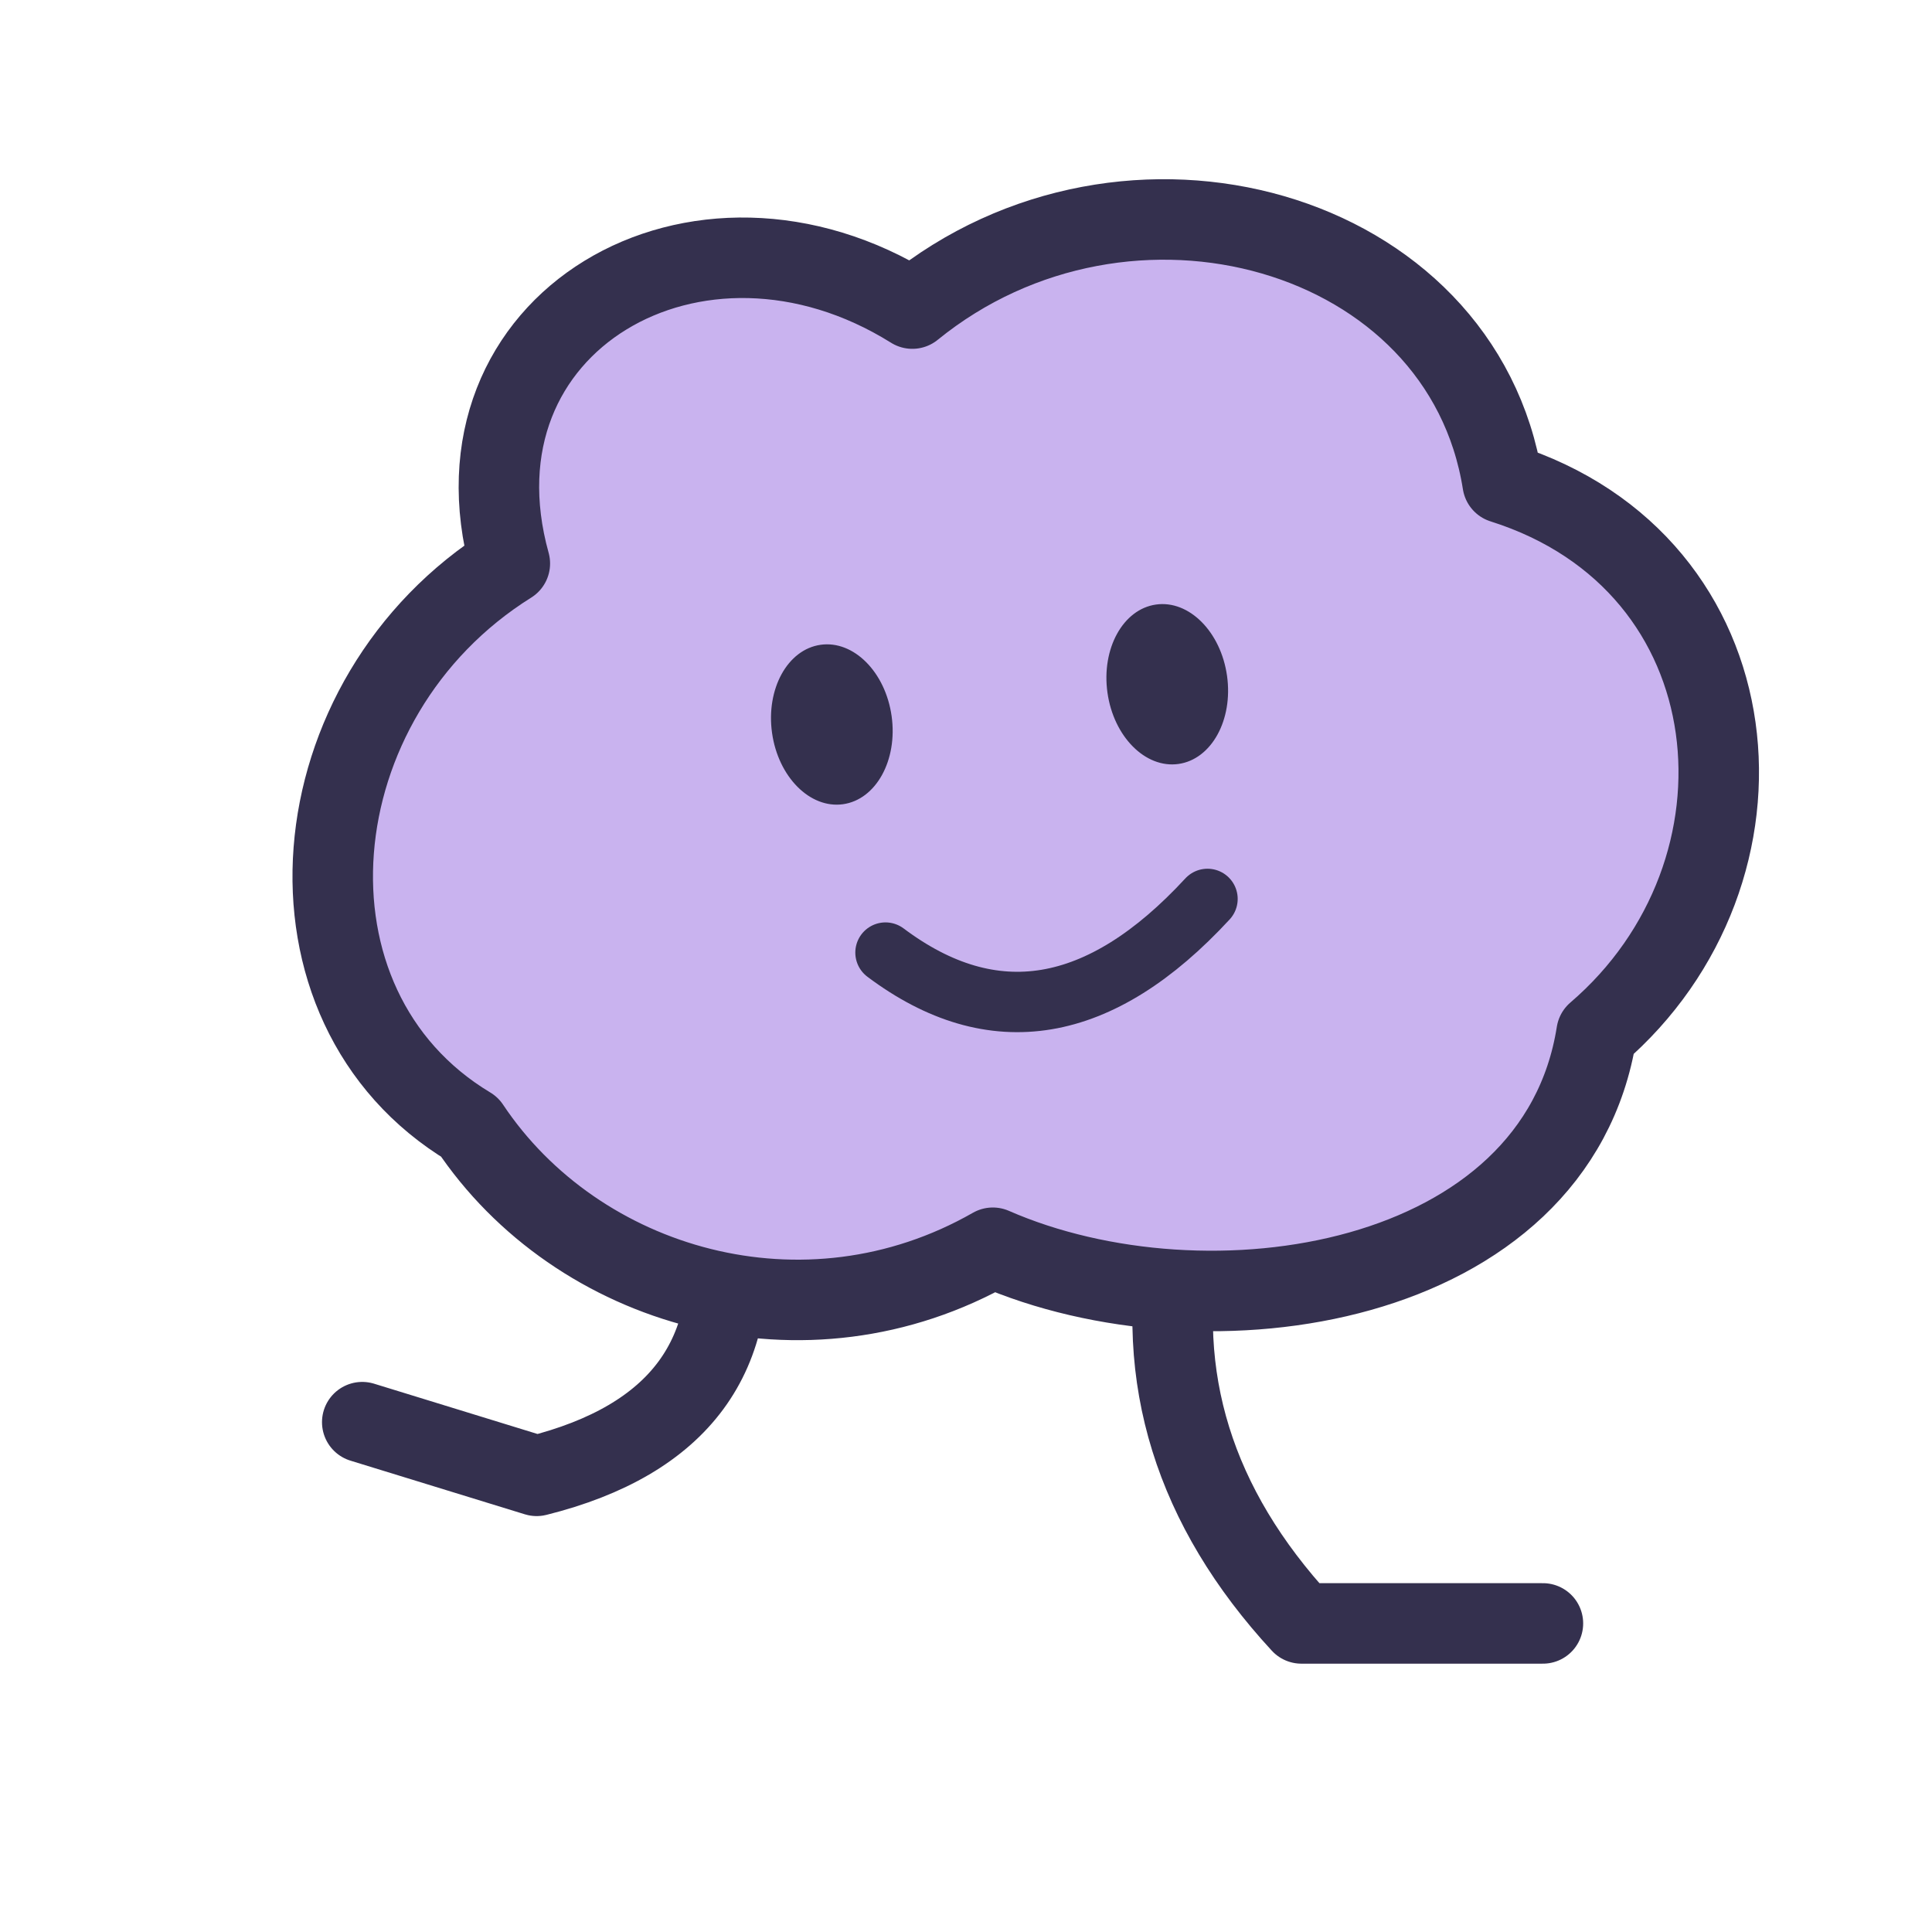
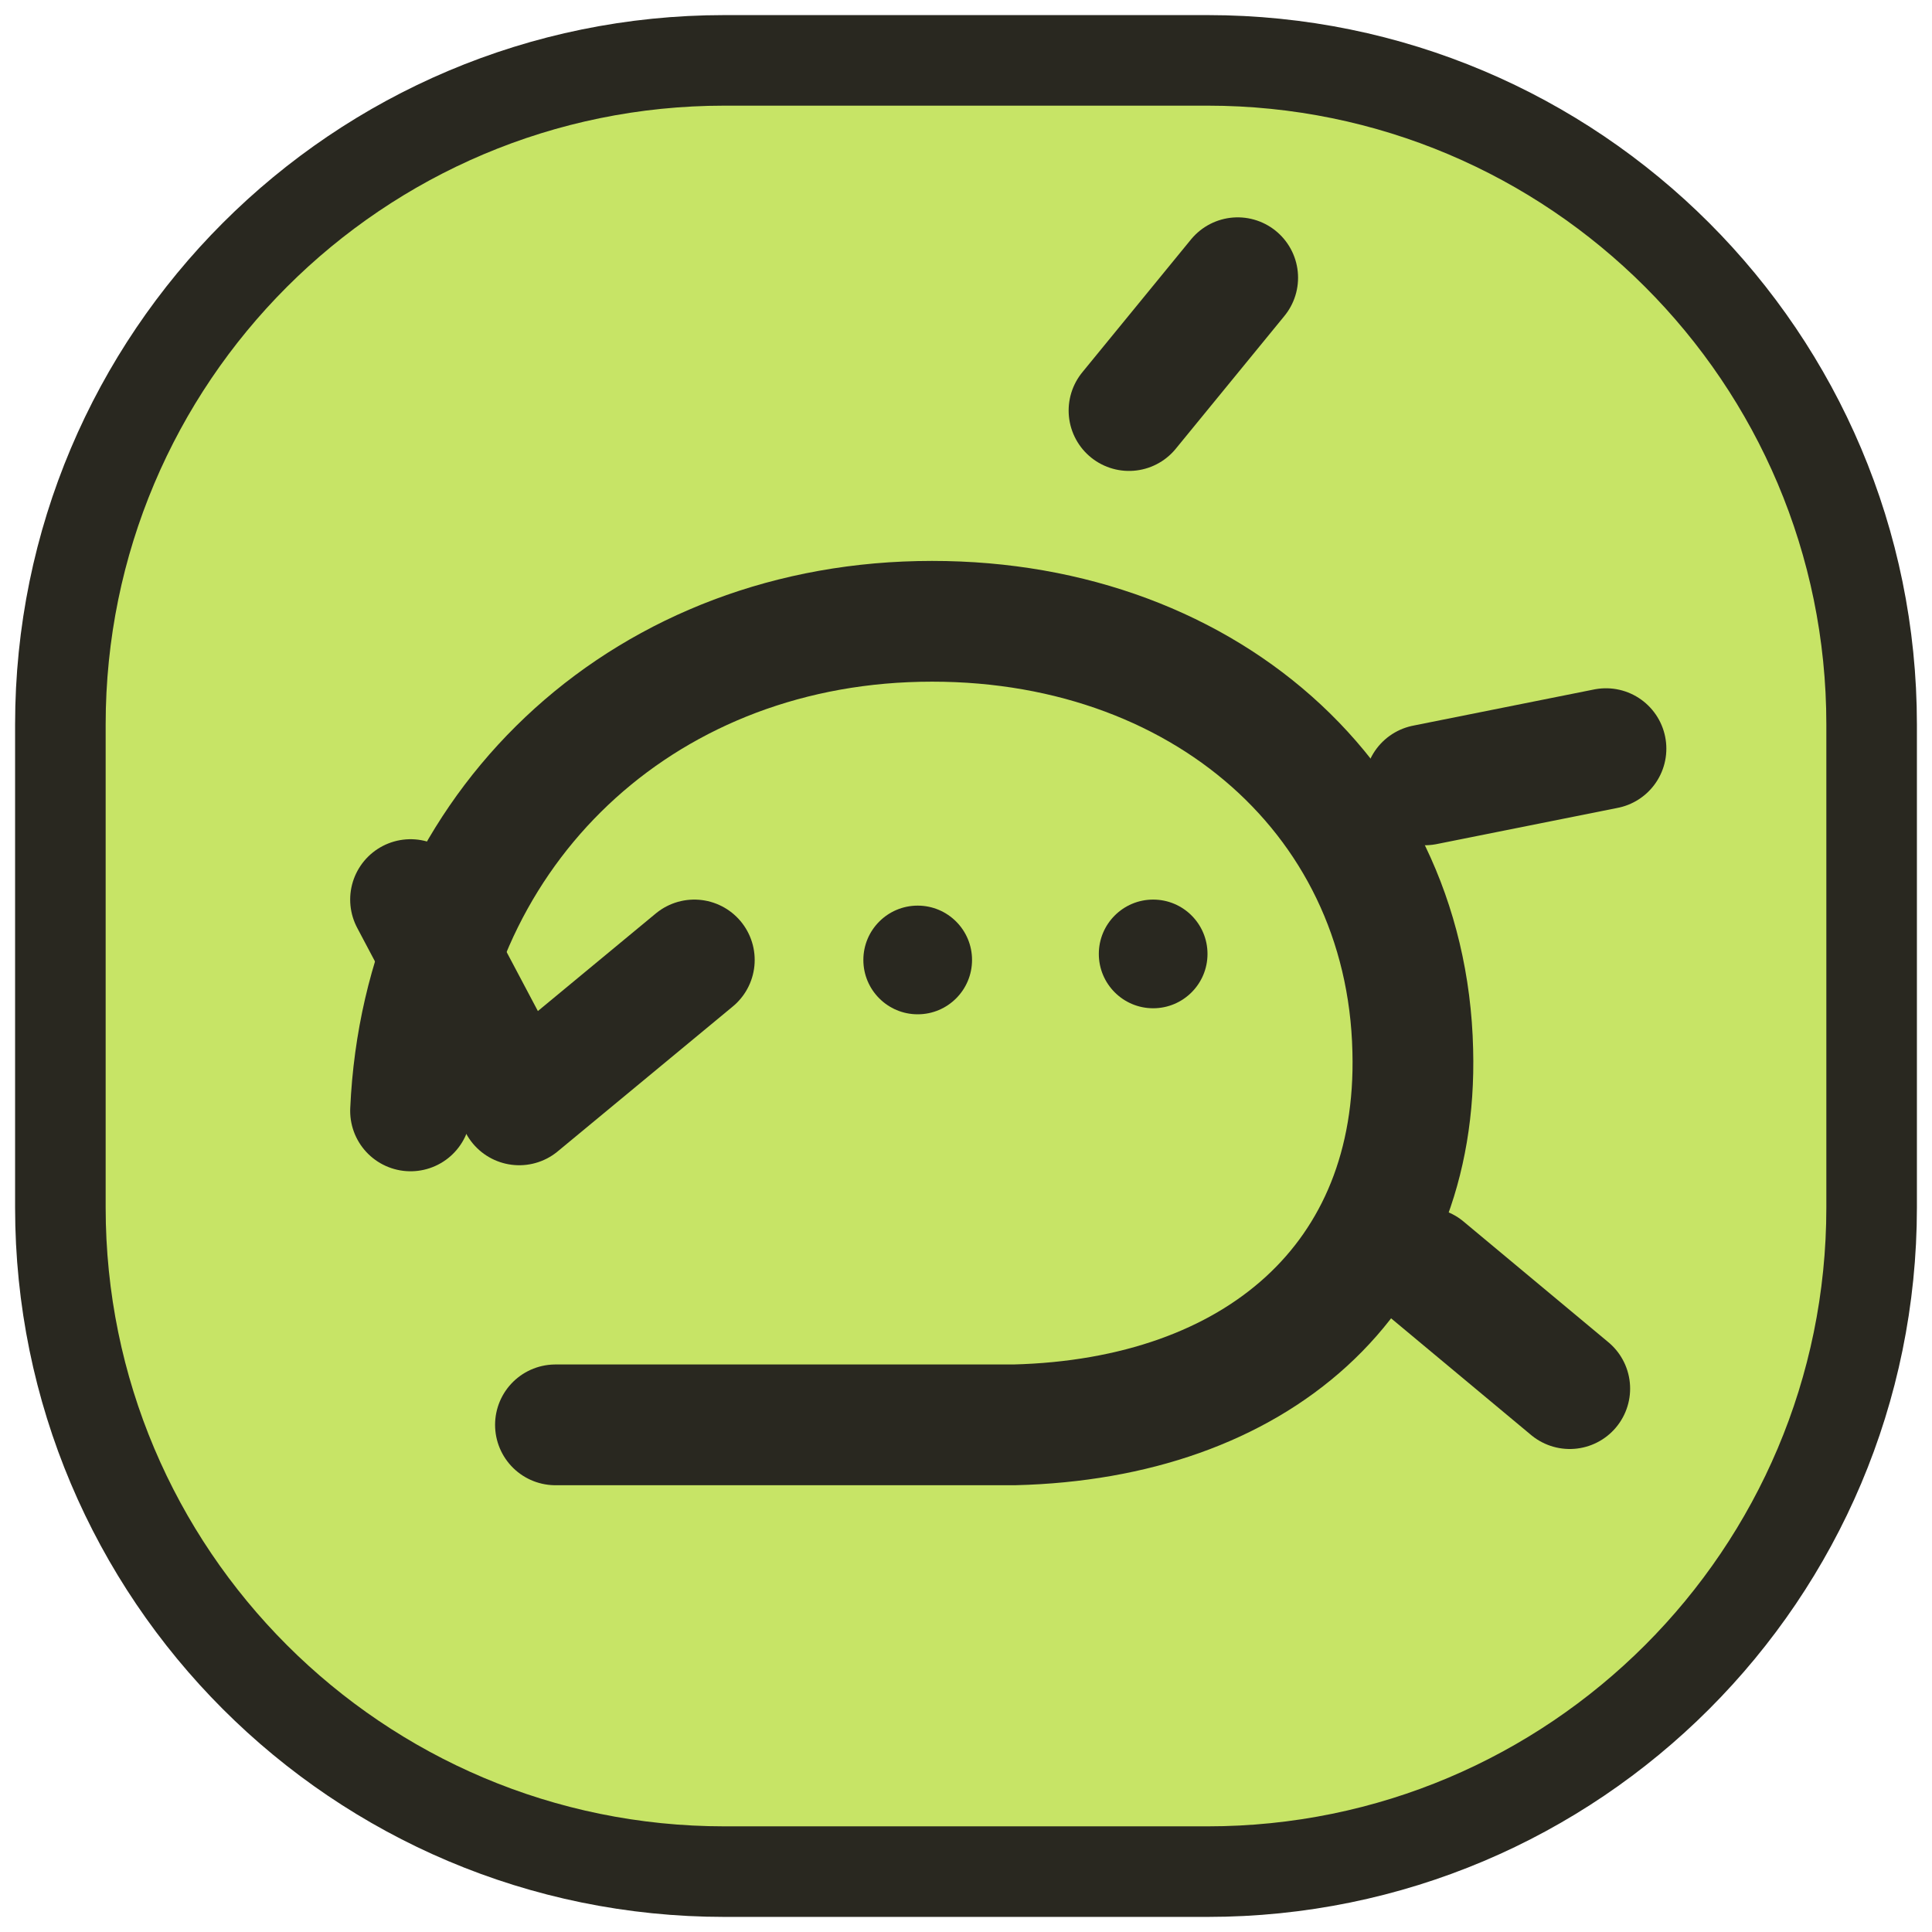
- <svg xmlns="http://www.w3.org/2000/svg" width="144" height="144" viewBox="0 0 144 144" role="img" aria-labelledby="title">
-   <style>@media(prefers-color-scheme:dark){.legs{stroke:#c9b3ef}}</style>
-   <g transform="translate(8 0)" stroke="#34304e" stroke-width="6" stroke-linecap="round" stroke-linejoin="round">
-     <path class="legs" d="M46 91 Q48 106 32 110 L19 106 M80 92 Q77 108 89 121 L107 121" fill="none" />
-     <path d="M27 84 C12 75 14 52 30 42 C25 24 44 13 60 23 C76 10 101 17 104 36 C123 42 125 65 111 77 C108 96 82 100 66 93 C52 101 35 96 27 84Z" fill="#c9b3ef" />
-     <path d="M58 71 Q70 80 82 67" fill="none" stroke-width="4.5" />
-     <g fill="#34304e" stroke="none">
-       <ellipse cx="54" cy="54" rx="4.5" ry="6" transform="rotate(-8 54 54)" />
-       <ellipse cx="79" cy="51" rx="4.5" ry="6" transform="rotate(-8 79 51)" />
-     </g>
-   </g>
+ <svg xmlns="http://www.w3.org/2000/svg" width="32" height="32" viewBox="0 0 32 32" fill="none" role="img" aria-label="Weird Walker">
+   <rect x="1" y="1" width="30" height="30" rx="11" fill="#c7e466" stroke="#292820" stroke-width="1.5" />
+   <path d="M6.8 18.4c.2-4.5 3.6-7.9 8.2-8.1 4.7-.2 8.3 2.8 8.4 7.1.1 3.8-2.6 6.1-6.6 6.2h-7.6" stroke="#292820" stroke-width="2" stroke-linecap="round" />
+   <path d="m6.8 14.9 1.8 3.4 2.9-2.4m7.2-9.1 1.8-2.2m3.1 8.4 3-.6m-3 8.6 2.4 2" stroke="#292820" stroke-width="2" stroke-linecap="round" stroke-linejoin="round" />
+   <circle cx="15.2" cy="15.9" r=".9" fill="#292820" />
+   <circle cx="19.1" cy="15.8" r=".9" fill="#292820" />
</svg>
